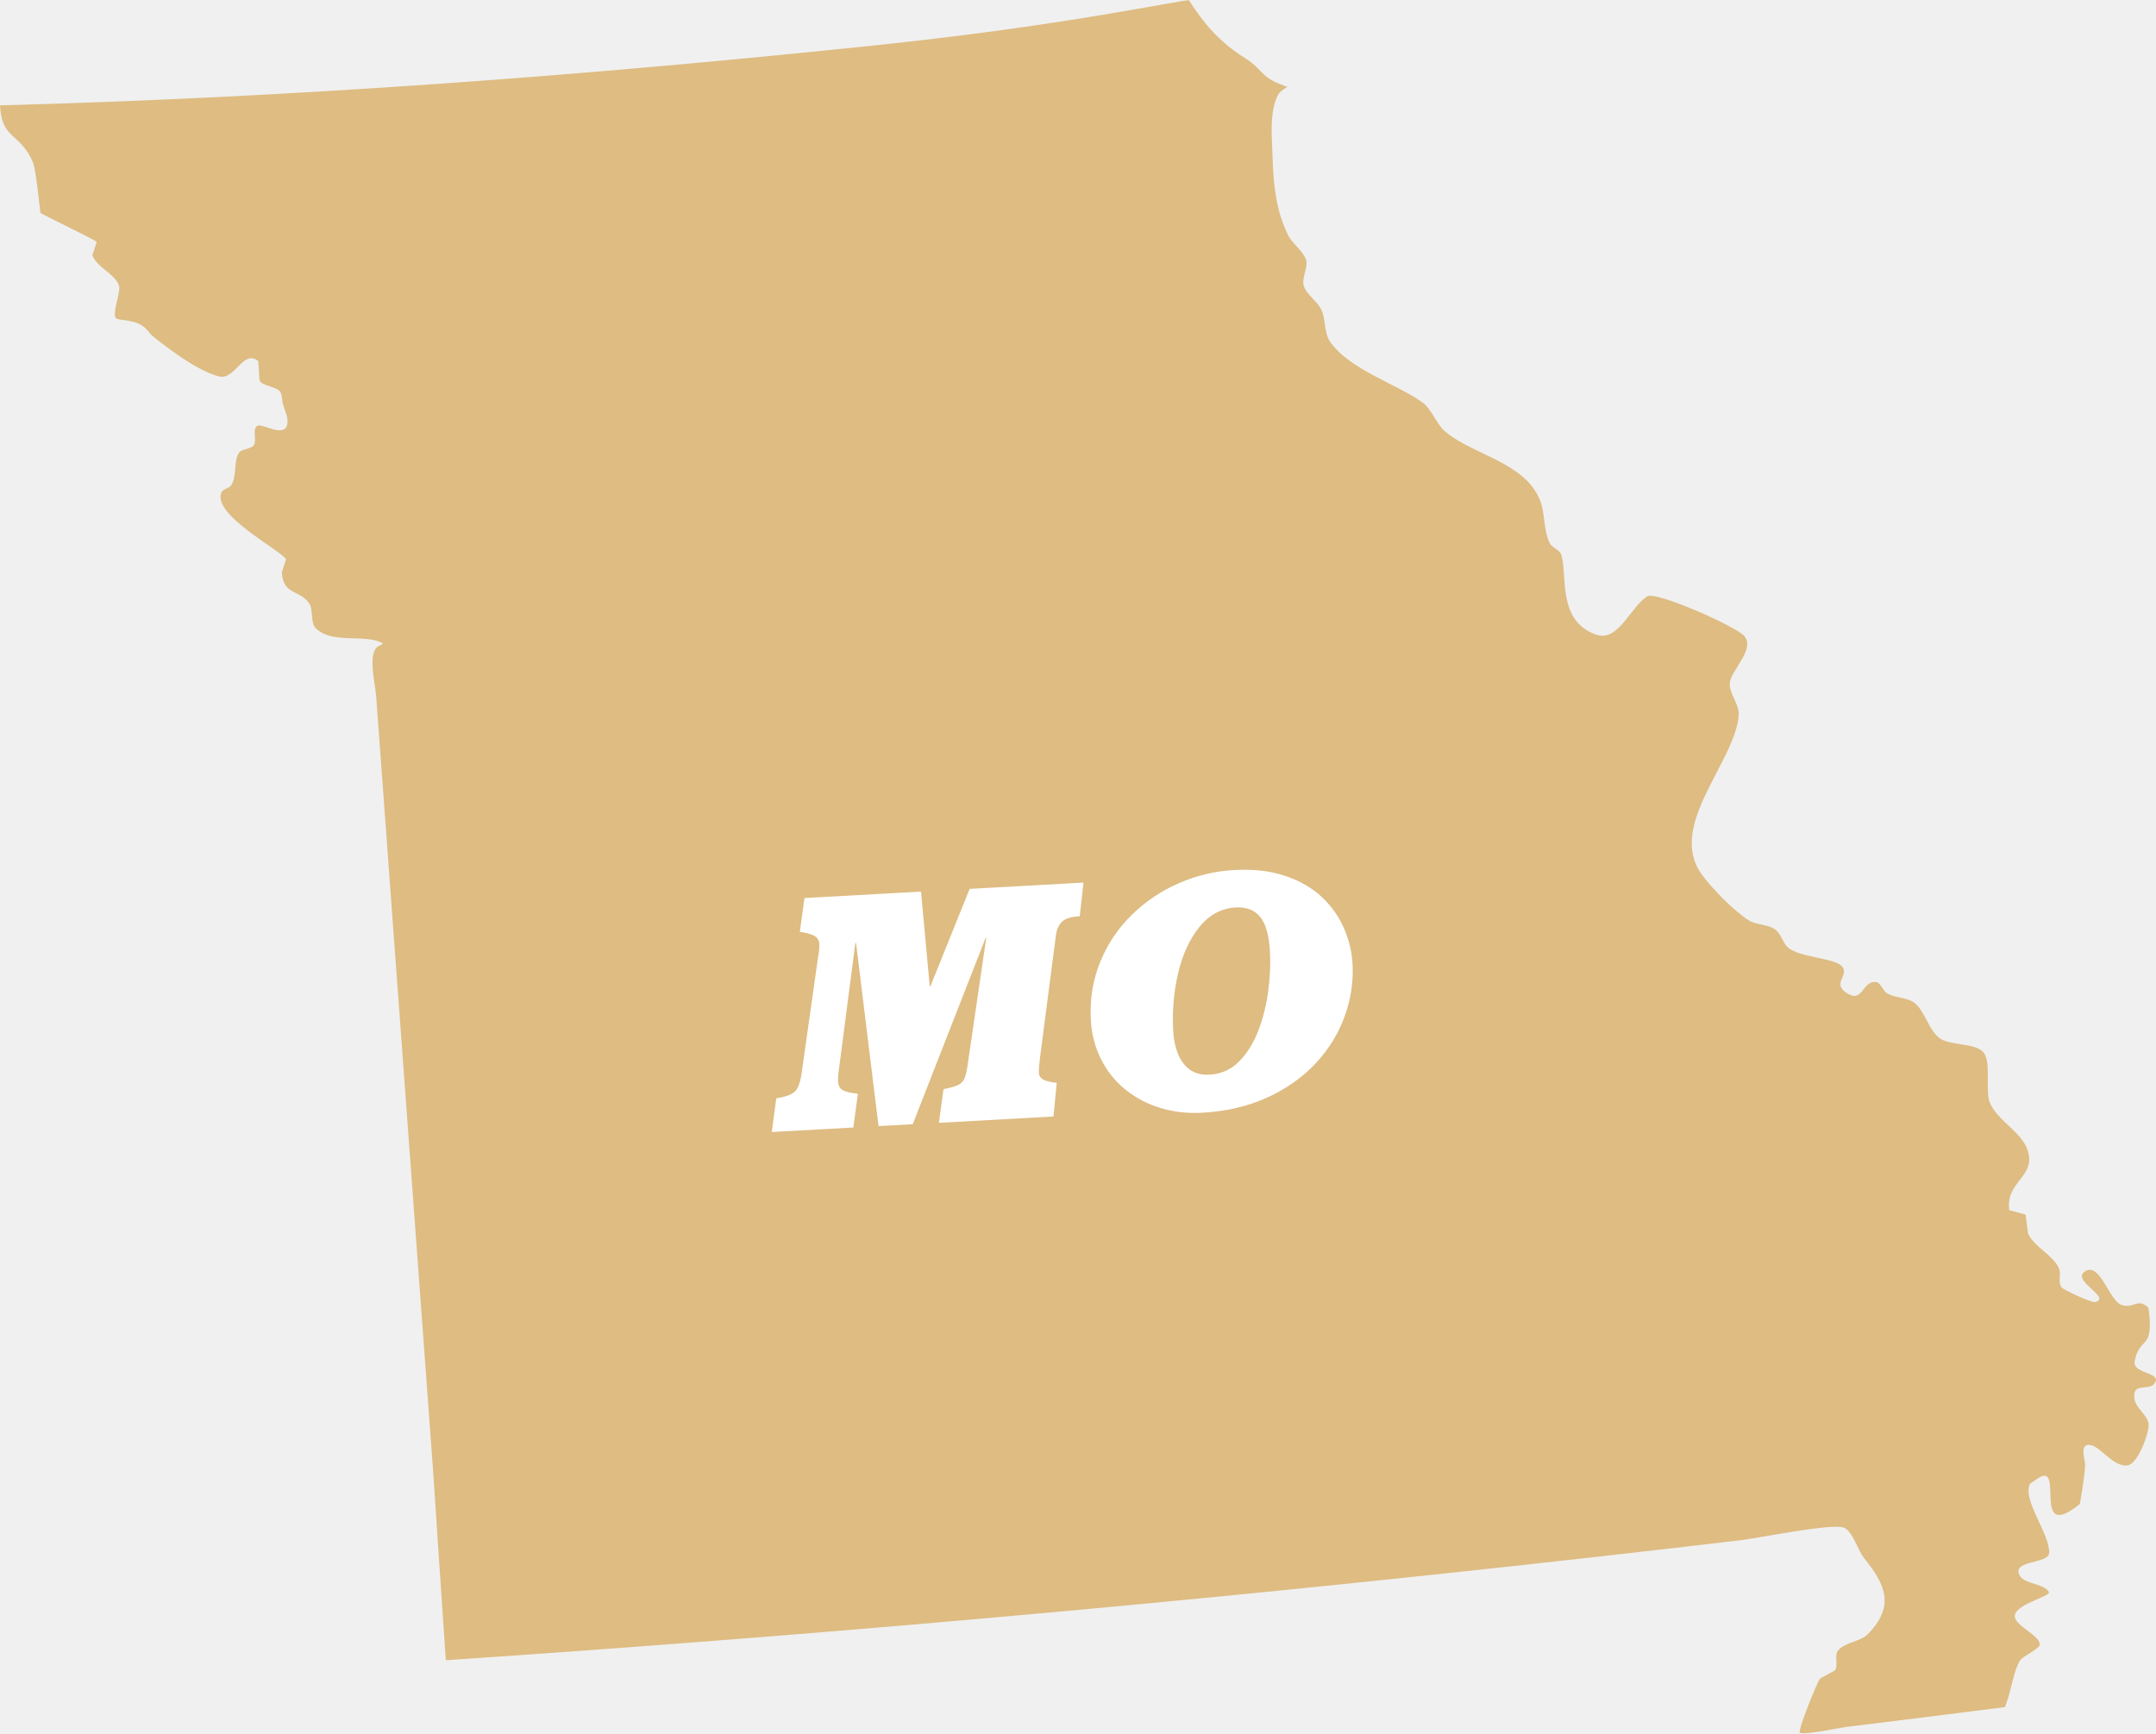
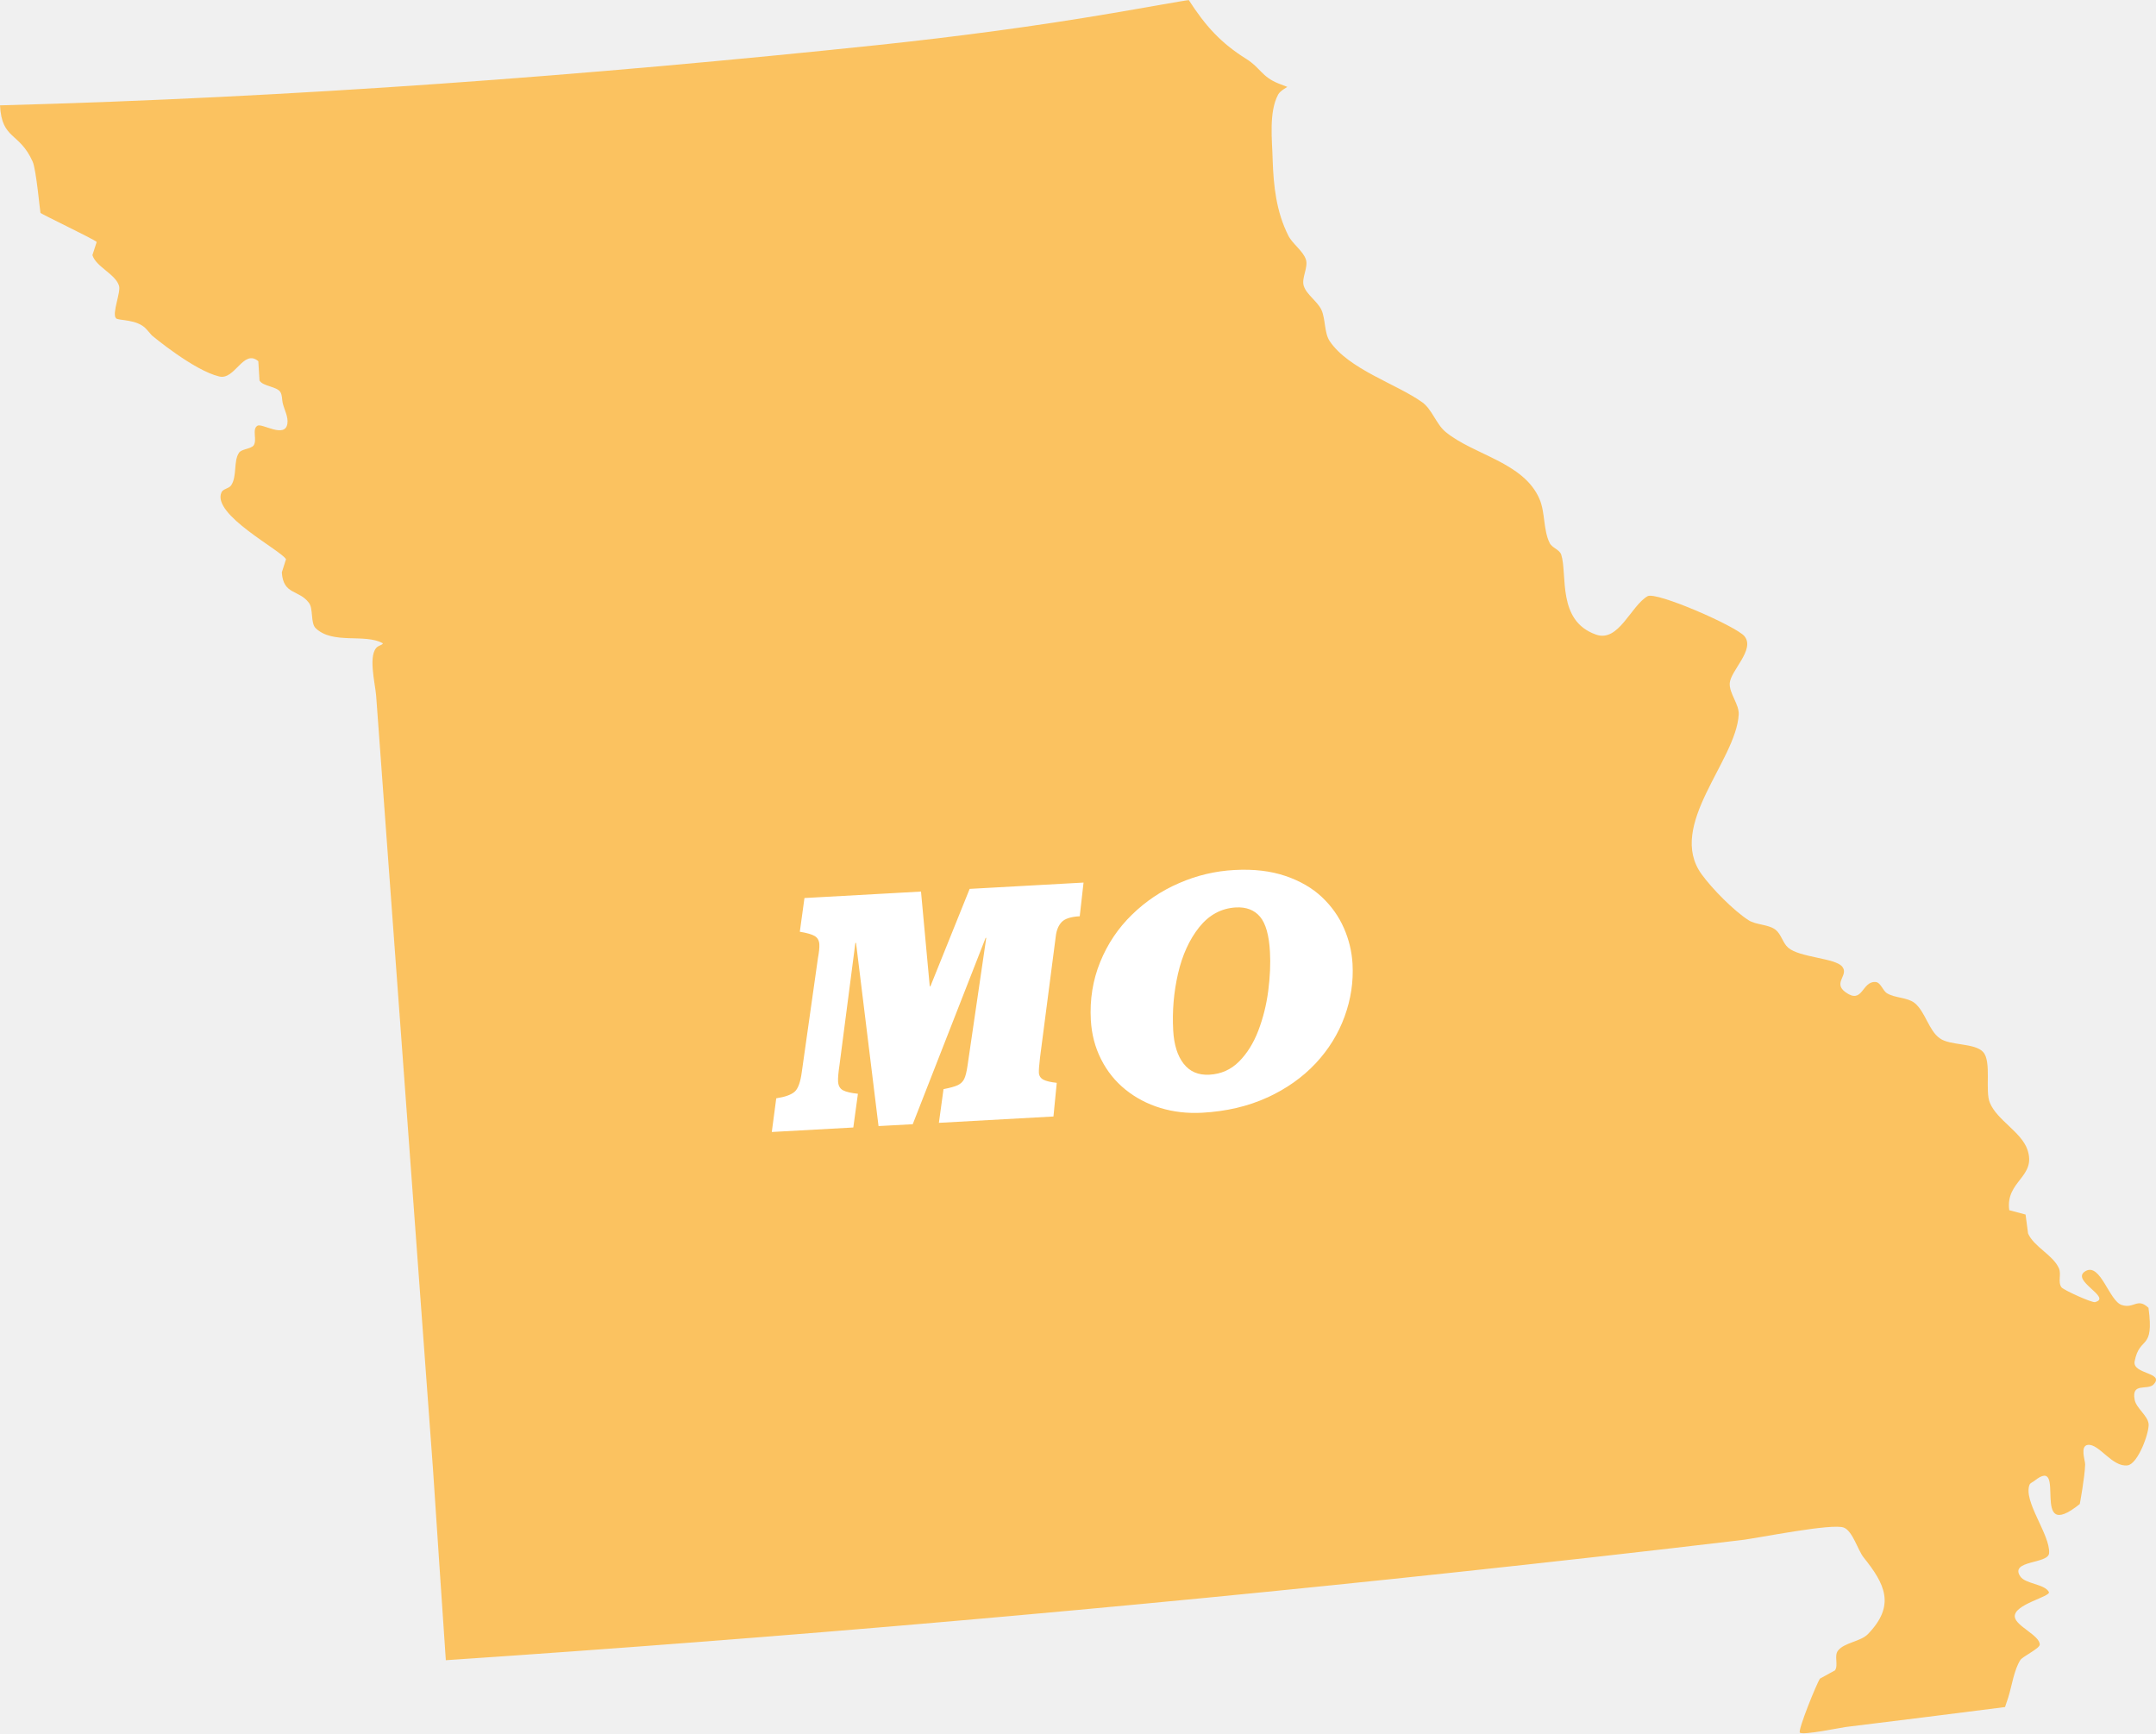
<svg xmlns="http://www.w3.org/2000/svg" width="236.796" height="190.398" viewBox="0 0 236.796 190.398">
-   <path opacity=".75" fill="#D8AB5E" d="M236.528 152.08c1.266-1.343-2.362-1.1-2.077-2.542.56-2.89 2.17-1.06 1.52-5.877-1.23-1.16-1.592.14-2.943-.31-1.386-.456-2.33-4.663-3.97-3.725-1.76 1.017 2.988 2.907 1.037 3.41-.343.083-3.47-1.33-3.686-1.634-.415-.565.015-1.443-.277-2.087-.67-1.482-2.725-2.333-3.386-3.816l-.277-2.083-1.79-.477c-.433-3.23 3.033-3.638 1.996-6.65-.674-1.954-3.324-3.223-4.12-5.14-.57-1.333.21-4.515-.74-5.582-.934-1.026-3.627-.682-4.766-1.51-1.24-.88-1.59-2.96-2.792-3.9-.774-.594-2.14-.525-2.984-1.036-.514-.3-.693-1.23-1.306-1.25-1.496-.078-1.366 2.504-3.272 1.12-1.422-1.03.39-1.855-.35-2.796-.763-.97-4.7-1-5.95-2.096-.602-.526-.75-1.464-1.38-1.963-.78-.61-2.136-.515-2.974-1.053-1.643-1.06-4.005-3.462-5.154-5.05-3.852-5.34 3.78-12.416 4.08-17.534.066-1.122-1.05-2.316-.987-3.437.08-1.383 2.815-3.706 1.62-5.17-.898-1.094-9.69-4.94-10.643-4.397-1.843 1.058-3.178 5.096-5.658 4.218-4.313-1.5-3.123-6.585-3.824-8.78-.19-.574-1.01-.742-1.27-1.28-.717-1.447-.48-3.354-1.12-4.84-1.742-4.043-7.202-4.812-10.306-7.36-1.034-.846-1.49-2.49-2.576-3.266-2.837-2.025-8.06-3.61-10.152-6.703-.617-.91-.453-2.46-.922-3.456-.425-.914-1.64-1.67-1.935-2.628-.266-.854.507-2.02.243-2.873-.294-.94-1.486-1.74-1.934-2.64-1.33-2.63-1.63-5.47-1.724-8.344-.05-2.124-.447-5.22.615-7.175.2-.375 1.003-.818 1.003-.818s-.642-.243-.956-.37c-1.852-.724-2.01-1.74-3.555-2.703-2.83-1.77-4.5-3.65-6.314-6.46-.033-.05-5.92 1.02-8.374 1.426-8.53 1.454-17.024 2.577-25.62 3.49C64.42 8.31 32.3 10.713 0 11.573c.2 3.817 2.12 2.895 3.59 6.187.396.9.813 5.57.854 5.62.065.13 5.932 2.92 6.176 3.2l-.47 1.447c.408 1.298 2.53 2.07 2.924 3.37.217.703-.802 3.033-.34 3.562.26.296 2.332.05 3.36 1.216.196.227.583.67.583.67s4.593 3.85 7.407 4.514c1.724.416 2.655-3.07 4.287-1.68l.13 2.12c.37.65 1.89.64 2.29 1.268.21.338.168.78.25 1.166.17.776.65 1.548.52 2.33-.28 1.62-2.775-.1-3.285.203-.63.38-.01 1.55-.412 2.15-.29.414-1.326.397-1.61.812-.637.934-.194 2.593-.872 3.595-.25.357-.886.37-1.06.767-1.074 2.44 6.465 6.31 7.09 7.34l-.46 1.45c.16 2.505 1.88 1.865 2.98 3.35.494.647.158 2.217.738 2.78 1.884 1.805 5.37.57 7.33 1.634.2.106-.345.264-.525.393-1.11.81-.266 4.05-.163 5.393.4 5.415.79 10.84 1.193 16.26 1.675 22.88 3.365 45.778 5.047 68.655.46 7.014.94 14.02 1.413 21.03 37.085-2.49 74.12-5.71 111.075-9.677 10.418-1.115 20.84-2.285 31.258-3.523 1.837-.224 10.01-1.886 11.232-1.36.965.41 1.514 2.47 2.157 3.275 2.33 2.904 3.538 5.255.458 8.426-.792.816-2.616.92-3.286 1.82-.432.585.074 1.548-.314 2.15l-1.652.908c-.334.45-2.436 5.632-2.215 5.93.267.33 4.457-.535 5.017-.61 5.847-.714 11.686-1.45 17.52-2.193 0 0 .233-.684.345-1.03.39-1.22.643-3.073 1.34-4.14.256-.39 2.115-1.26 2.13-1.688.01-1.016-2.607-2.02-2.742-3.04-.172-1.39 4.01-2.23 3.74-2.748-.468-.886-2.602-.87-3.147-1.72-1.17-1.783 3.087-1.335 3.173-2.535.147-2.007-2.865-5.694-2.15-7.518.084-.207.35-.28.52-.42 3.767-3.018-.67 7.097 5 2.535 0 0 .54-2.88.59-4.325.018-.42-.596-2.052.29-2.17 1.235-.163 2.686 2.48 4.37 2.247 1.15-.15 2.404-3.64 2.31-4.56-.11-.914-1.35-1.72-1.53-2.63-.394-1.985 1.43-.994 2.087-1.707" />
-   <path fill="#FFF" d="M100.24 123.512l8.01-20.483.072-.01-2.057 14.044c-.097.676-.22 1.164-.367 1.465-.148.3-.385.527-.712.68-.327.152-.847.296-1.558.433l-.508 3.702 12.582-.698.362-3.696c-.675-.072-1.166-.19-1.473-.35-.3-.16-.47-.414-.49-.77-.01-.29.03-.85.13-1.686l1.73-13.315c.077-.65.29-1.164.64-1.537.35-.375 1.014-.588 1.987-.64l.418-3.7-12.51.693-4.307 10.696-.074.004-.96-10.405-12.8.71-.51 3.704c.79.128 1.337.287 1.646.477.31.19.474.49.497.905.02.35-.03.854-.153 1.51l-1.776 12.53c-.144 1.092-.403 1.81-.775 2.144-.373.336-1.047.58-2.027.732l-.49 3.7 8.953-.495.506-3.704c-.76-.08-1.307-.21-1.64-.385-.333-.178-.512-.498-.54-.96-.02-.39.036-1.026.17-1.91l1.73-13.316h.074l2.47 20.12 3.757-.207zm29.756-6.667c-.675-.87-1.055-2.087-1.142-3.654-.117-2.12.06-4.2.53-6.24.47-2.04 1.246-3.74 2.327-5.1 1.09-1.356 2.43-2.08 4.03-2.17 1.14-.06 2.024.28 2.65 1.02s.99 2.03 1.09 3.85c.072 1.337.01 2.77-.19 4.3-.2 1.537-.566 2.99-1.09 4.366-.528 1.375-1.235 2.507-2.12 3.396-.89.89-1.97 1.37-3.244 1.44-1.214.068-2.16-.333-2.833-1.203zm9.185 3.723c2.11-.97 3.88-2.224 5.32-3.76 1.433-1.536 2.49-3.252 3.18-5.15.687-1.896.977-3.818.87-5.762-.077-1.36-.394-2.678-.952-3.95-.557-1.274-1.36-2.406-2.41-3.397-1.047-.99-2.378-1.77-3.994-2.32s-3.486-.78-5.612-.66c-2.102.11-4.13.59-6.08 1.44-1.953.844-3.683 2.003-5.19 3.48-1.51 1.47-2.67 3.2-3.48 5.19-.81 1.99-1.15 4.113-1.026 6.373.086 1.555.46 2.99 1.125 4.307.664 1.318 1.557 2.43 2.68 3.336 1.123.905 2.404 1.58 3.84 2.016 1.44.437 2.97.612 4.6.522 2.65-.148 5.03-.707 7.14-1.676z" />
+   <path opacity=".75" fill="#ffb330" d="M236.528 152.08c1.266-1.343-2.362-1.1-2.077-2.542.56-2.89 2.17-1.06 1.52-5.877-1.23-1.16-1.59.14-2.942-.31-1.386-.455-2.33-4.662-3.97-3.724-1.76 1.017 2.988 2.907 1.037 3.41-.343.083-3.47-1.33-3.686-1.634-.416-.565.014-1.443-.278-2.087-.67-1.482-2.725-2.333-3.386-3.816l-.277-2.084-1.79-.477c-.434-3.23 3.032-3.64 1.995-6.65-.674-1.955-3.324-3.224-4.12-5.14-.57-1.334.21-4.516-.74-5.583-.934-1.026-3.627-.682-4.766-1.51-1.24-.88-1.59-2.96-2.793-3.9-.774-.594-2.14-.525-2.984-1.036-.514-.3-.693-1.23-1.306-1.25-1.496-.077-1.366 2.505-3.272 1.12-1.422-1.03.39-1.854-.35-2.795-.763-.97-4.7-1-5.95-2.096-.602-.527-.75-1.465-1.38-1.964-.78-.61-2.136-.515-2.974-1.053-1.642-1.06-4.004-3.462-5.153-5.05-3.852-5.34 3.78-12.416 4.08-17.534.066-1.123-1.05-2.317-.987-3.438.08-1.383 2.815-3.706 1.62-5.17-.898-1.094-9.69-4.94-10.643-4.397-1.843 1.058-3.178 5.096-5.658 4.218-4.314-1.5-3.124-6.585-3.825-8.78-.19-.574-1.01-.742-1.27-1.28-.717-1.447-.48-3.354-1.12-4.84-1.742-4.043-7.202-4.812-10.306-7.36-1.035-.846-1.49-2.49-2.577-3.266-2.837-2.025-8.06-3.61-10.152-6.703-.616-.91-.452-2.46-.92-3.456-.426-.914-1.64-1.67-1.936-2.628-.266-.854.507-2.02.243-2.873-.294-.94-1.486-1.74-1.934-2.64-1.33-2.63-1.63-5.47-1.724-8.344-.05-2.124-.448-5.22.614-7.175.2-.375 1.003-.818 1.003-.818s-.642-.243-.956-.37c-1.85-.724-2.01-1.74-3.554-2.703-2.83-1.77-4.5-3.65-6.314-6.46-.033-.05-5.92 1.02-8.374 1.426-8.53 1.454-17.024 2.577-25.62 3.49C64.42 8.31 32.3 10.713 0 11.573c.2 3.817 2.12 2.895 3.59 6.187.396.9.813 5.57.854 5.62.065.13 5.932 2.92 6.176 3.2l-.47 1.447c.408 1.298 2.53 2.07 2.924 3.37.217.703-.802 3.033-.34 3.562.26.295 2.332.05 3.36 1.215.196.227.583.67.583.67s4.593 3.85 7.407 4.514c1.724.415 2.655-3.07 4.287-1.68l.13 2.12c.37.65 1.89.64 2.29 1.267.21.338.17.78.25 1.166.17.776.65 1.548.52 2.33-.28 1.62-2.774-.1-3.284.203-.63.38-.01 1.55-.412 2.15-.29.414-1.326.397-1.61.812-.637.934-.194 2.593-.872 3.595-.25.357-.886.37-1.06.767-1.074 2.44 6.465 6.31 7.09 7.34l-.46 1.45c.16 2.505 1.88 1.865 2.98 3.35.494.647.158 2.217.738 2.78 1.884 1.805 5.37.57 7.33 1.634.2.106-.345.264-.525.393-1.11.81-.266 4.05-.163 5.393.4 5.415.79 10.84 1.193 16.26 1.675 22.88 3.365 45.778 5.047 68.655.46 7.014.94 14.02 1.413 21.03 37.085-2.49 74.12-5.71 111.075-9.677 10.418-1.115 20.84-2.285 31.258-3.523 1.837-.224 10.01-1.886 11.232-1.36.965.41 1.514 2.47 2.157 3.275 2.33 2.904 3.538 5.255.458 8.426-.792.816-2.616.92-3.286 1.82-.433.585.073 1.548-.315 2.15l-1.652.908c-.334.45-2.436 5.632-2.215 5.93.267.33 4.457-.535 5.017-.61 5.847-.714 11.686-1.45 17.52-2.193 0 0 .233-.683.345-1.03.39-1.22.643-3.072 1.34-4.14.256-.39 2.115-1.26 2.13-1.687.01-1.016-2.607-2.02-2.742-3.04-.172-1.39 4.01-2.23 3.74-2.748-.468-.886-2.602-.87-3.147-1.72-1.17-1.783 3.088-1.335 3.174-2.535.147-2.007-2.865-5.694-2.15-7.518.084-.207.35-.28.52-.42 3.767-3.018-.67 7.097 5 2.535 0 0 .54-2.88.59-4.325.018-.42-.596-2.052.29-2.17 1.235-.163 2.686 2.48 4.37 2.247 1.15-.15 2.404-3.64 2.31-4.56-.11-.915-1.35-1.72-1.53-2.63-.394-1.986 1.43-.995 2.087-1.708" />
+   <path fill="#FFF" d="M100.24 123.512l8.01-20.483.072-.01-2.057 14.043c-.097.676-.22 1.164-.367 1.465-.148.3-.385.527-.712.68-.327.152-.847.296-1.558.433l-.508 3.703 12.582-.698.362-3.696c-.675-.073-1.166-.19-1.473-.35-.3-.16-.47-.415-.49-.77-.01-.29.03-.85.13-1.687l1.73-13.315c.078-.65.29-1.164.64-1.537.35-.374 1.015-.587 1.988-.64l.418-3.7-12.51.694-4.307 10.696-.075.004-.96-10.405-12.8.71-.51 3.703c.79.128 1.337.287 1.646.477.31.19.475.49.498.905.02.35-.03.854-.153 1.51l-1.776 12.53c-.145 1.092-.404 1.81-.776 2.144-.373.335-1.047.58-2.027.73l-.49 3.7 8.953-.494.506-3.704c-.76-.08-1.307-.21-1.64-.385-.333-.178-.512-.498-.54-.96-.02-.39.036-1.026.17-1.91l1.73-13.316h.074l2.47 20.12 3.757-.206zm29.756-6.667c-.675-.87-1.055-2.087-1.142-3.654-.117-2.12.06-4.2.53-6.24.47-2.04 1.246-3.74 2.327-5.1 1.09-1.355 2.43-2.08 4.03-2.17 1.14-.06 2.025.28 2.65 1.02s.99 2.03 1.09 3.85c.073 1.338.01 2.77-.19 4.3-.2 1.538-.565 2.99-1.09 4.367-.527 1.375-1.234 2.507-2.12 3.396-.89.89-1.97 1.37-3.243 1.44-1.214.068-2.16-.333-2.833-1.203zm9.185 3.723c2.11-.97 3.88-2.224 5.32-3.76 1.434-1.536 2.49-3.252 3.18-5.15.688-1.896.978-3.818.87-5.762-.076-1.36-.393-2.678-.95-3.95-.558-1.274-1.36-2.406-2.41-3.397-1.048-.99-2.38-1.77-3.995-2.32s-3.486-.78-5.612-.66c-2.102.11-4.13.59-6.08 1.44-1.953.843-3.683 2.002-5.19 3.48-1.51 1.47-2.67 3.2-3.48 5.19-.81 1.99-1.15 4.112-1.026 6.372.086 1.555.46 2.99 1.125 4.307.664 1.317 1.557 2.43 2.68 3.335 1.123.905 2.404 1.58 3.84 2.016 1.44.438 2.97.613 4.6.523 2.65-.148 5.03-.707 7.14-1.676z" />
</svg>
